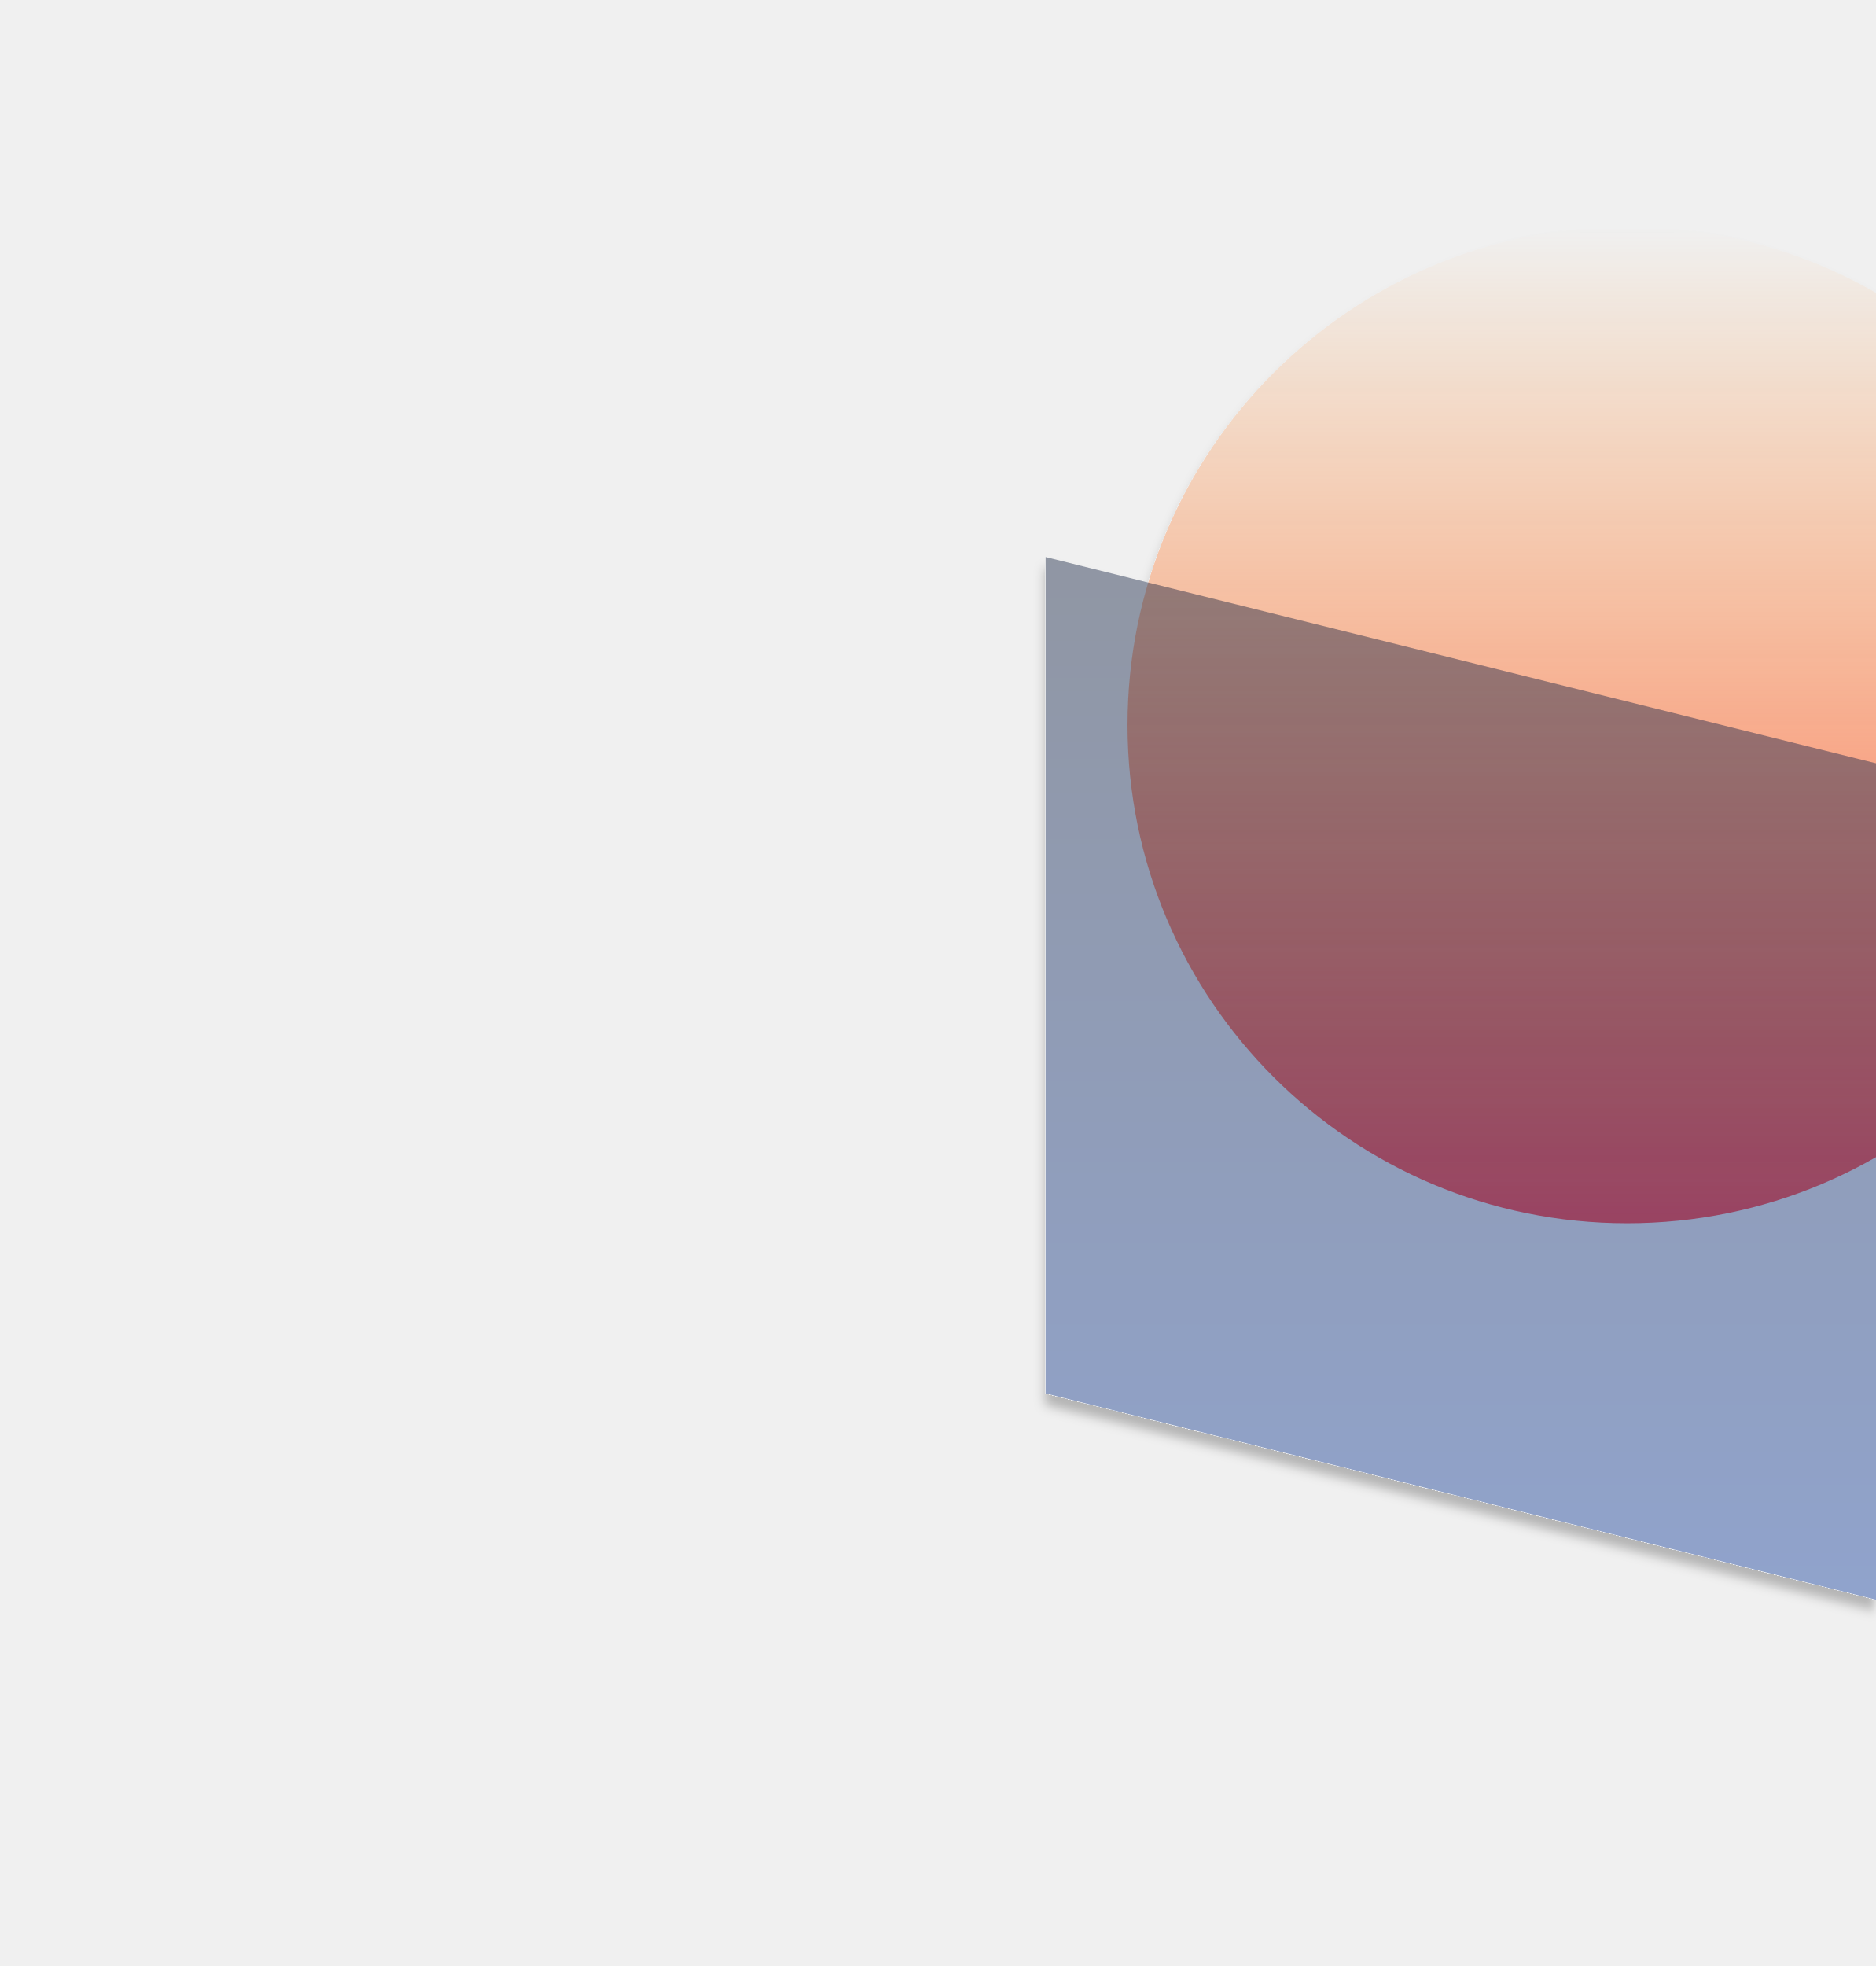
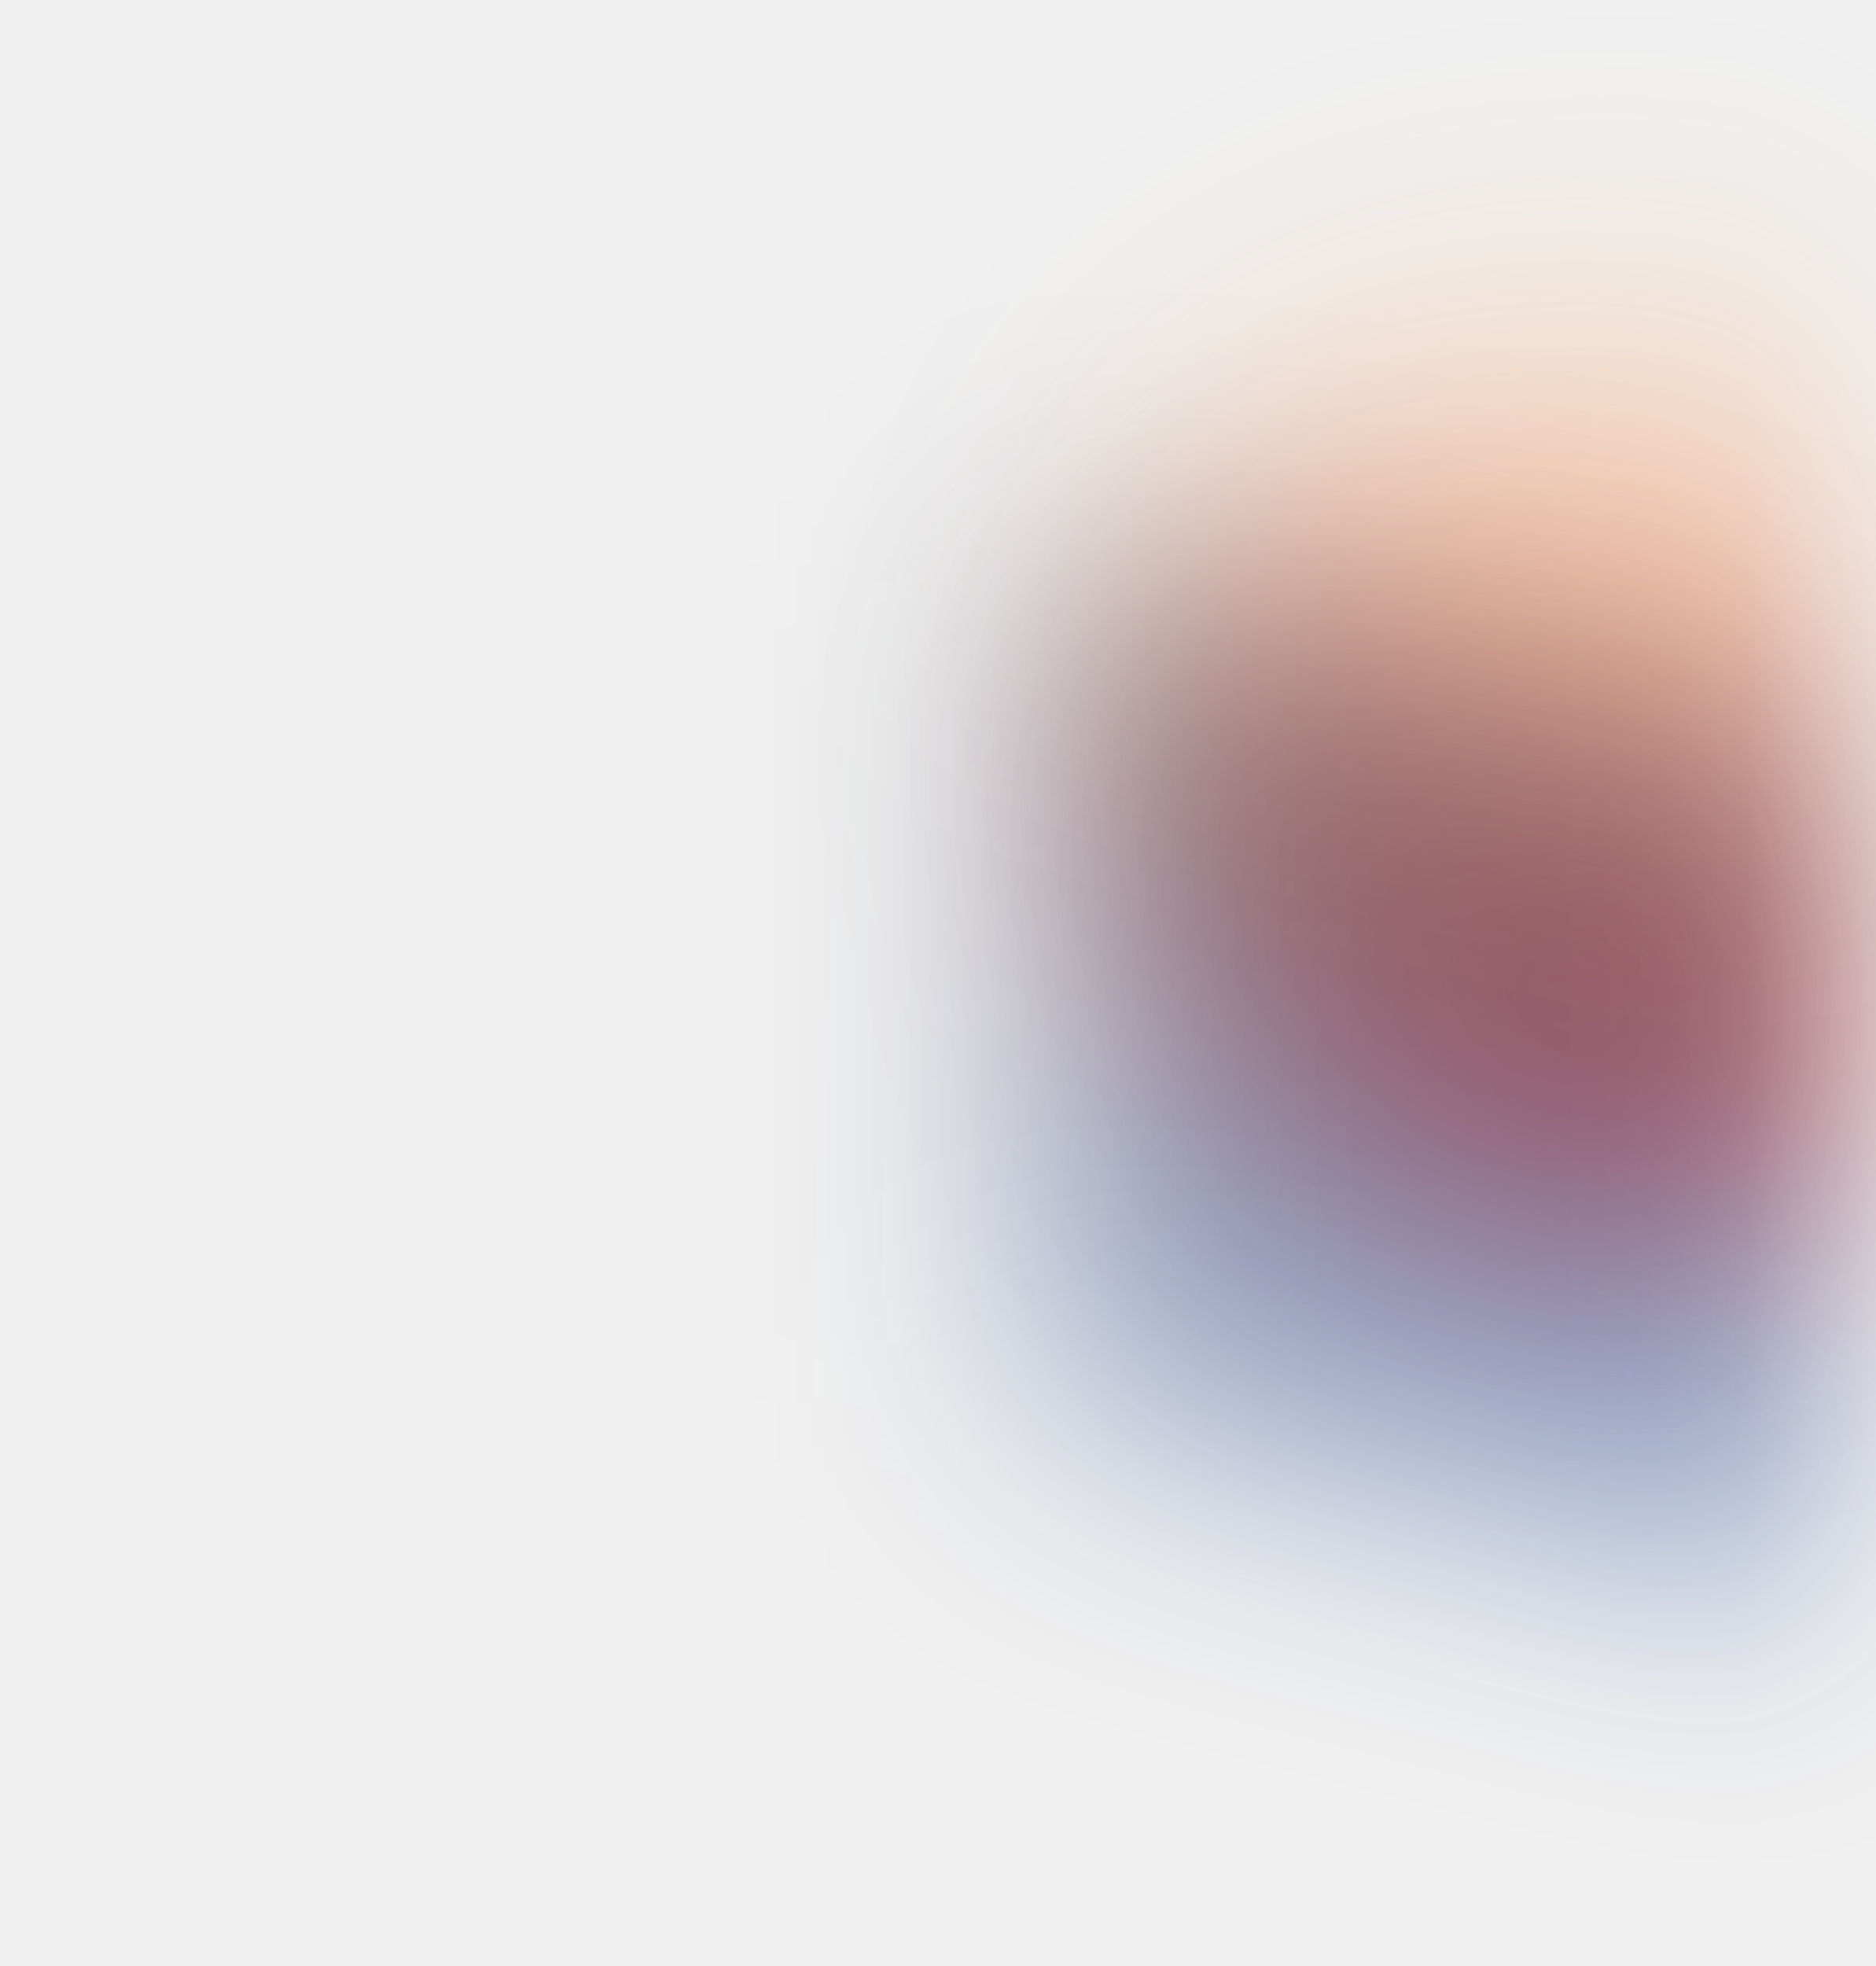
<svg xmlns="http://www.w3.org/2000/svg" width="687" height="720" viewBox="0 0 687 720" fill="none">
-   <g filter="url(#filter0_d_176_473)">
-     <ellipse cx="596" cy="265.5" rx="183" ry="182.5" fill="url(#paint0_linear_176_473)" />
-     <path d="M383 204L720 287.696V594L383 510.304V204Z" fill="url(#paint1_linear_176_473)" fill-opacity="0.4" />
+   <g clip-path="url(#clip0_176_473)">
+     <g filter="url(#filter0_f_176_473)">
+       <ellipse cx="596" cy="265.5" rx="183" ry="182.5" fill="url(#paint0_linear_176_473)" />
+     </g>
+     <g filter="url(#filter1_f_176_473)">
+       <path d="M383 204L720 287.696V594L383 510.304V204Z" fill="url(#paint1_linear_176_473)" fill-opacity="0.4" />
+     </g>
  </g>
  <defs>
-     <filter id="filter0_d_176_473" x="-4" y="0" width="968" height="728" filterUnits="userSpaceOnUse" color-interpolation-filters="sRGB">
+     <filter id="filter0_f_176_473" x="213" y="-117" width="766" height="765" filterUnits="userSpaceOnUse" color-interpolation-filters="sRGB">
      <feFlood flood-opacity="0" result="BackgroundImageFix" />
-       <feColorMatrix in="SourceAlpha" type="matrix" values="0 0 0 0 0 0 0 0 0 0 0 0 0 0 0 0 0 0 127 0" result="hardAlpha" />
-       <feOffset dy="4" />
-       <feGaussianBlur stdDeviation="2" />
-       <feComposite in2="hardAlpha" operator="out" />
-       <feColorMatrix type="matrix" values="0 0 0 0 0 0 0 0 0 0 0 0 0 0 0 0 0 0 0.25 0" />
-       <feBlend mode="normal" in2="BackgroundImageFix" result="effect1_dropShadow_176_473" />
-       <feBlend mode="normal" in="SourceGraphic" in2="effect1_dropShadow_176_473" result="shape" />
+       <feBlend mode="normal" in="SourceGraphic" in2="BackgroundImageFix" result="shape" />
+       <feGaussianBlur stdDeviation="50" result="effect1_foregroundBlur_176_473" />
+     </filter>
+     <filter id="filter1_f_176_473" x="233" y="54" width="637" height="690" filterUnits="userSpaceOnUse" color-interpolation-filters="sRGB">
+       <feFlood flood-opacity="0" result="BackgroundImageFix" />
+       <feBlend mode="normal" in="SourceGraphic" in2="BackgroundImageFix" result="shape" />
+       <feGaussianBlur stdDeviation="50" result="effect1_foregroundBlur_176_473" />
    </filter>
    <linearGradient id="paint0_linear_176_473" x1="596" y1="83" x2="596" y2="448" gradientUnits="userSpaceOnUse">
      <stop stop-color="#FF7A00" stop-opacity="0" />
      <stop offset="1" stop-color="#FF5858" />
    </linearGradient>
    <linearGradient id="paint1_linear_176_473" x1="551.5" y1="204" x2="551.5" y2="594" gradientUnits="userSpaceOnUse">
      <stop stop-color="#000F30" />
      <stop offset="1" stop-color="#003099" />
    </linearGradient>
+     <clipPath id="clip0_176_473">
+       <rect width="960" height="720" fill="white" />
+     </clipPath>
  </defs>
</svg>
